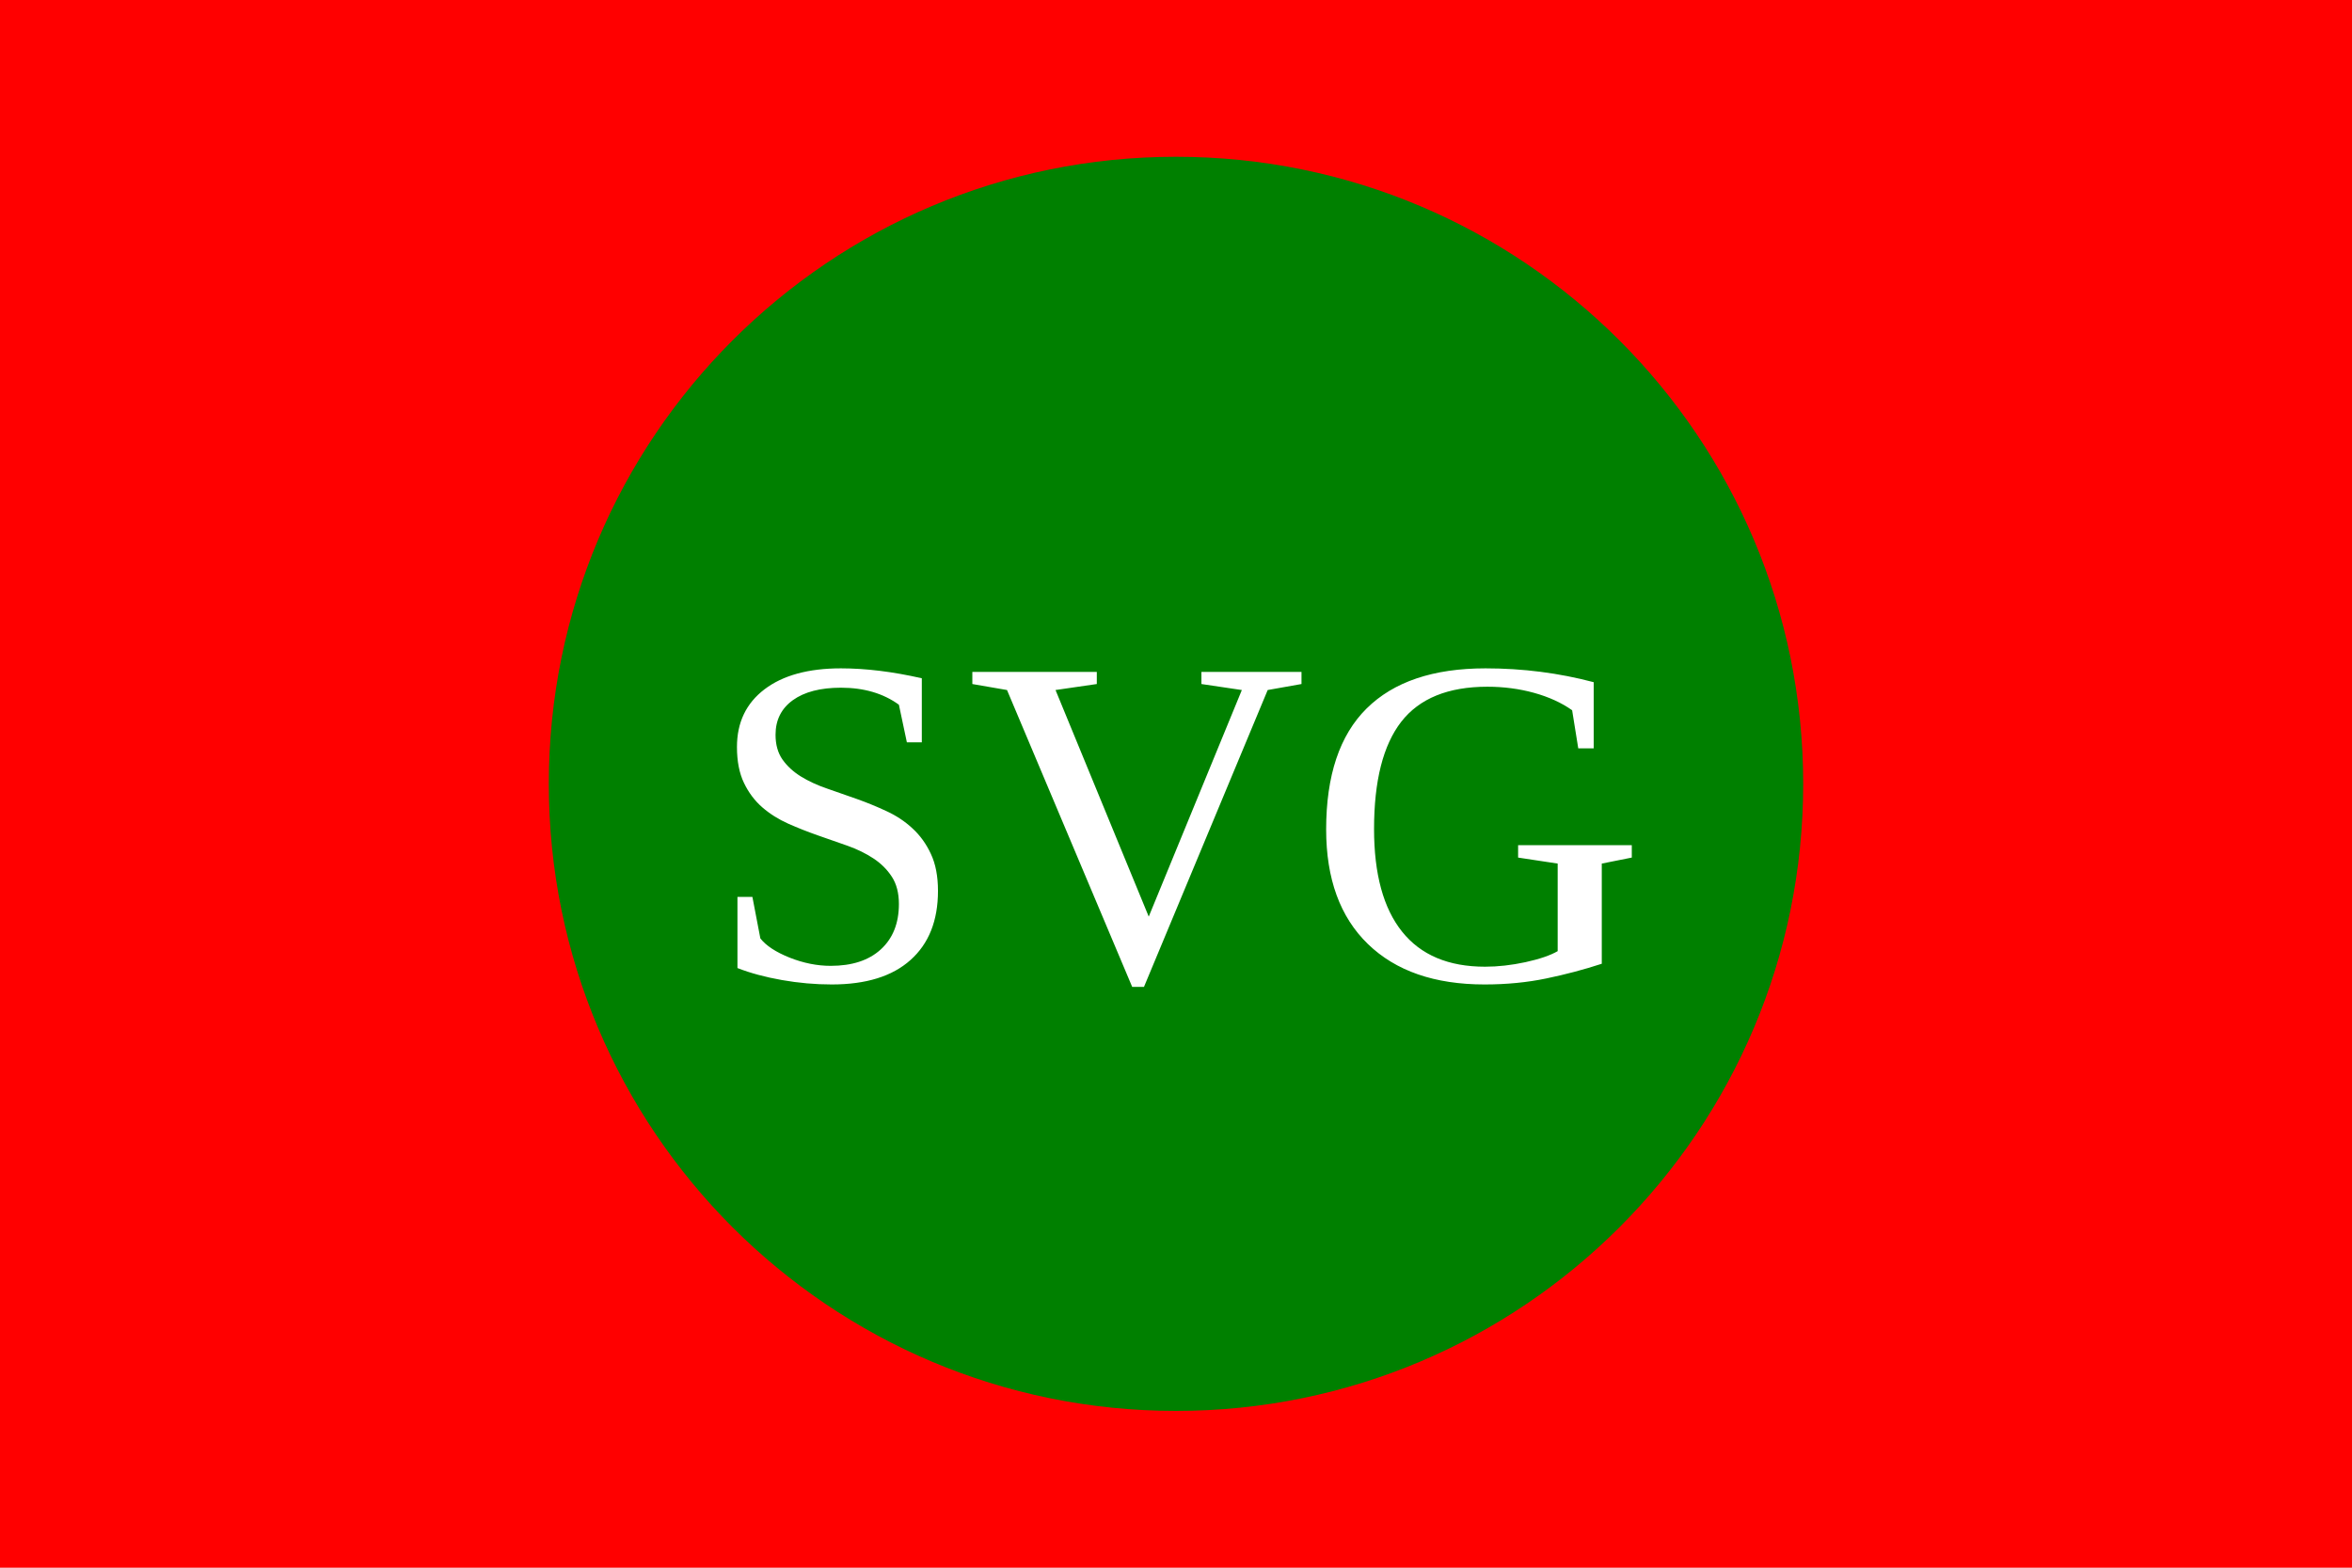
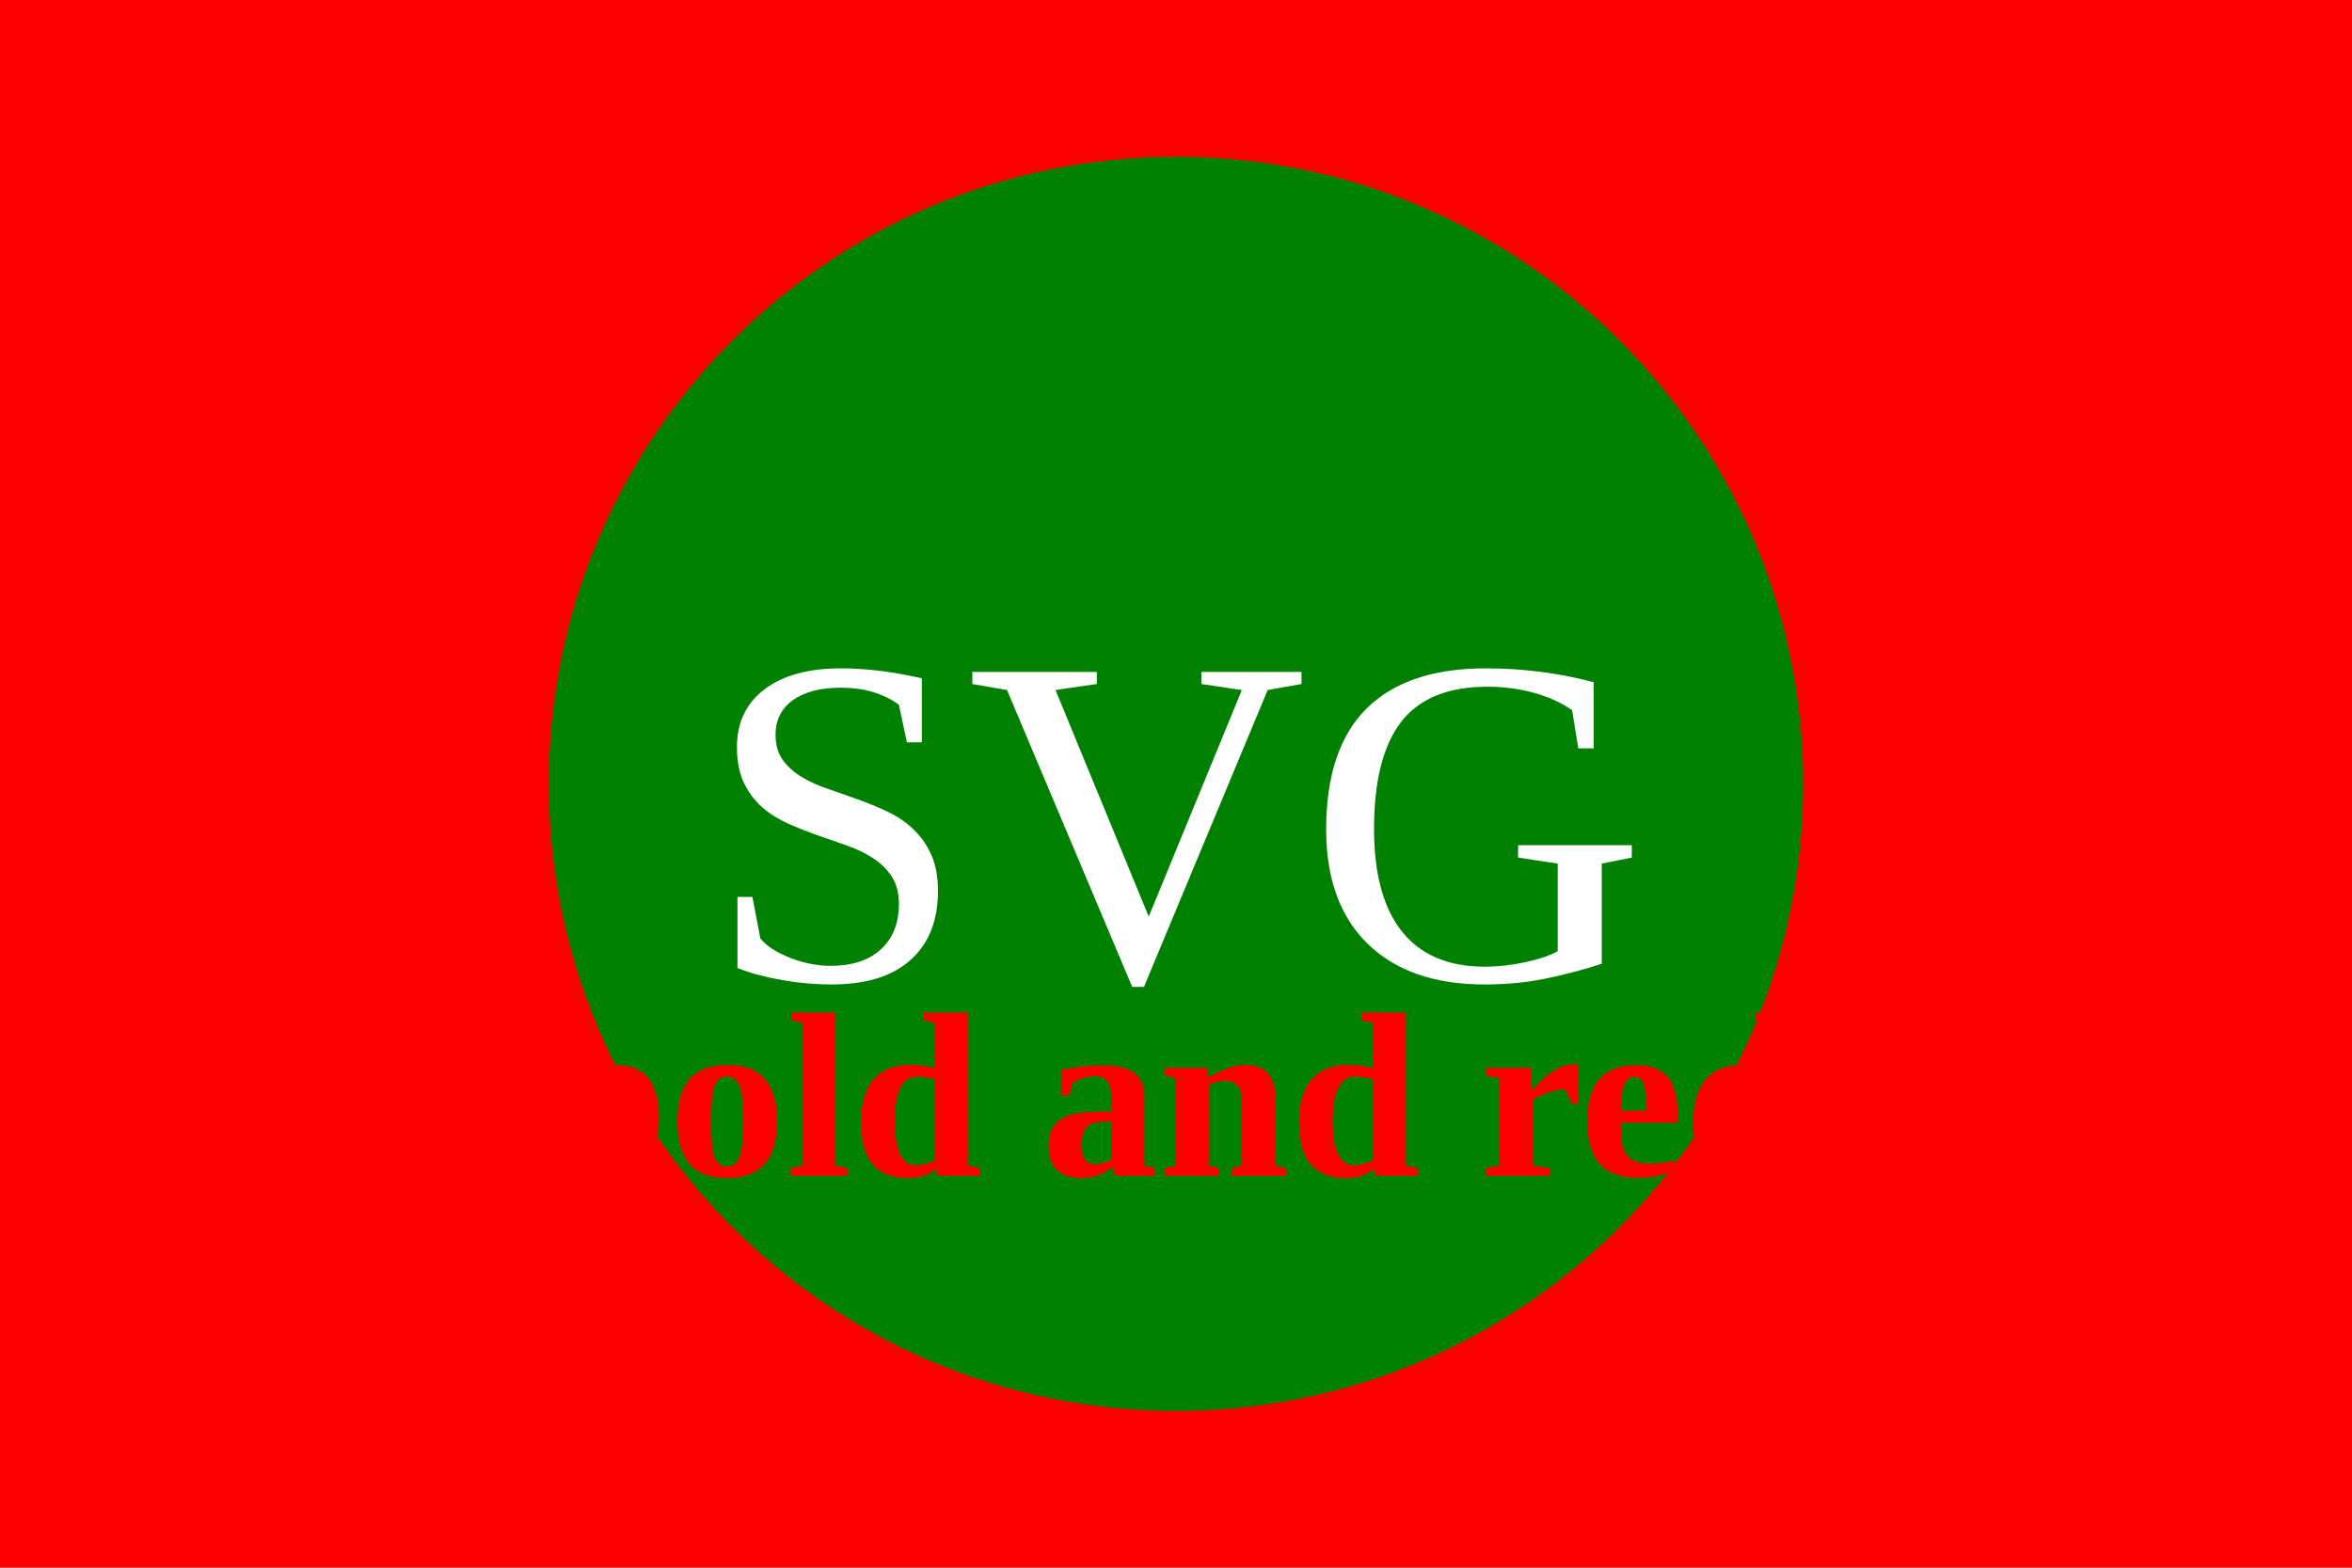
<svg xmlns="http://www.w3.org/2000/svg" version="1.1" baseProfile="full" width="300" height="200" viewBox="0 0 300 200">
  <rect width="100%" height="100%" fill="red" />
  <circle cx="150" cy="100" r="80" fill="green" />
  <text x="150" y="125" font-size="60" text-anchor="middle" fill="white">SVG</text>
+   <text x="150" y="150" font-size="30" text-anchor="middle" fill="white">
+     <tspan font-weight="bold" fill="red">bold and red</tspan>
+   </text>
</svg>
